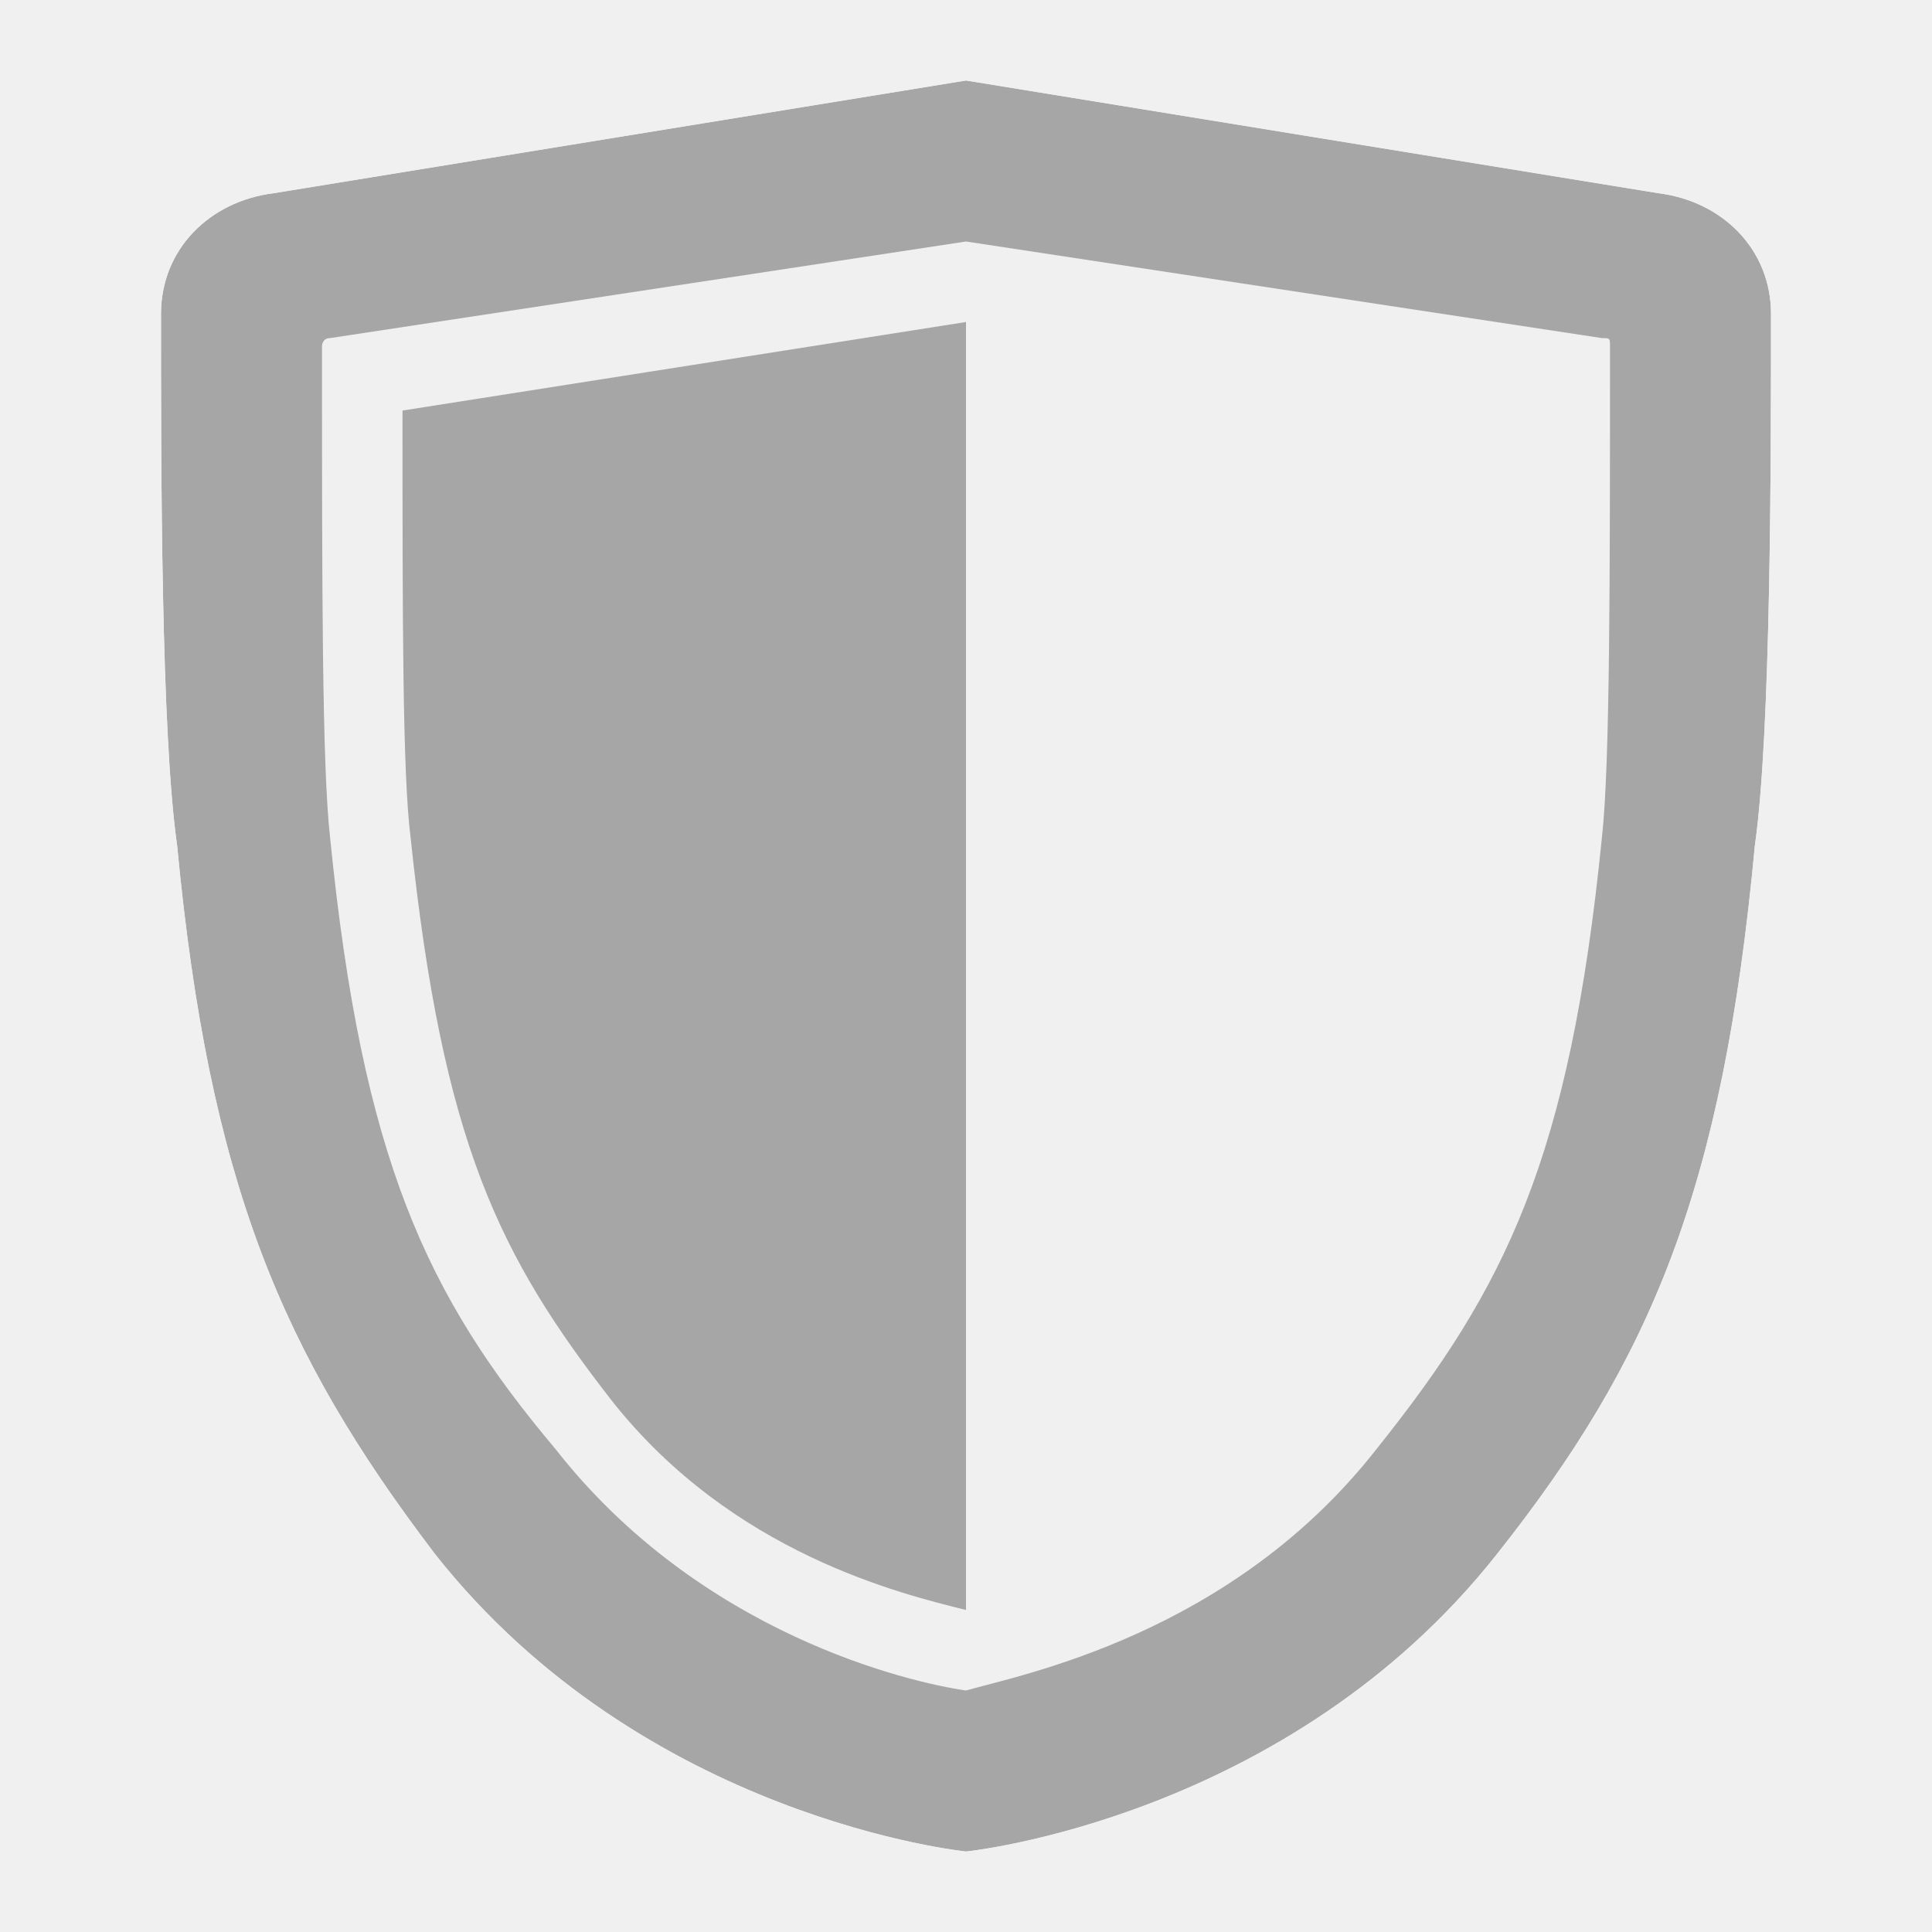
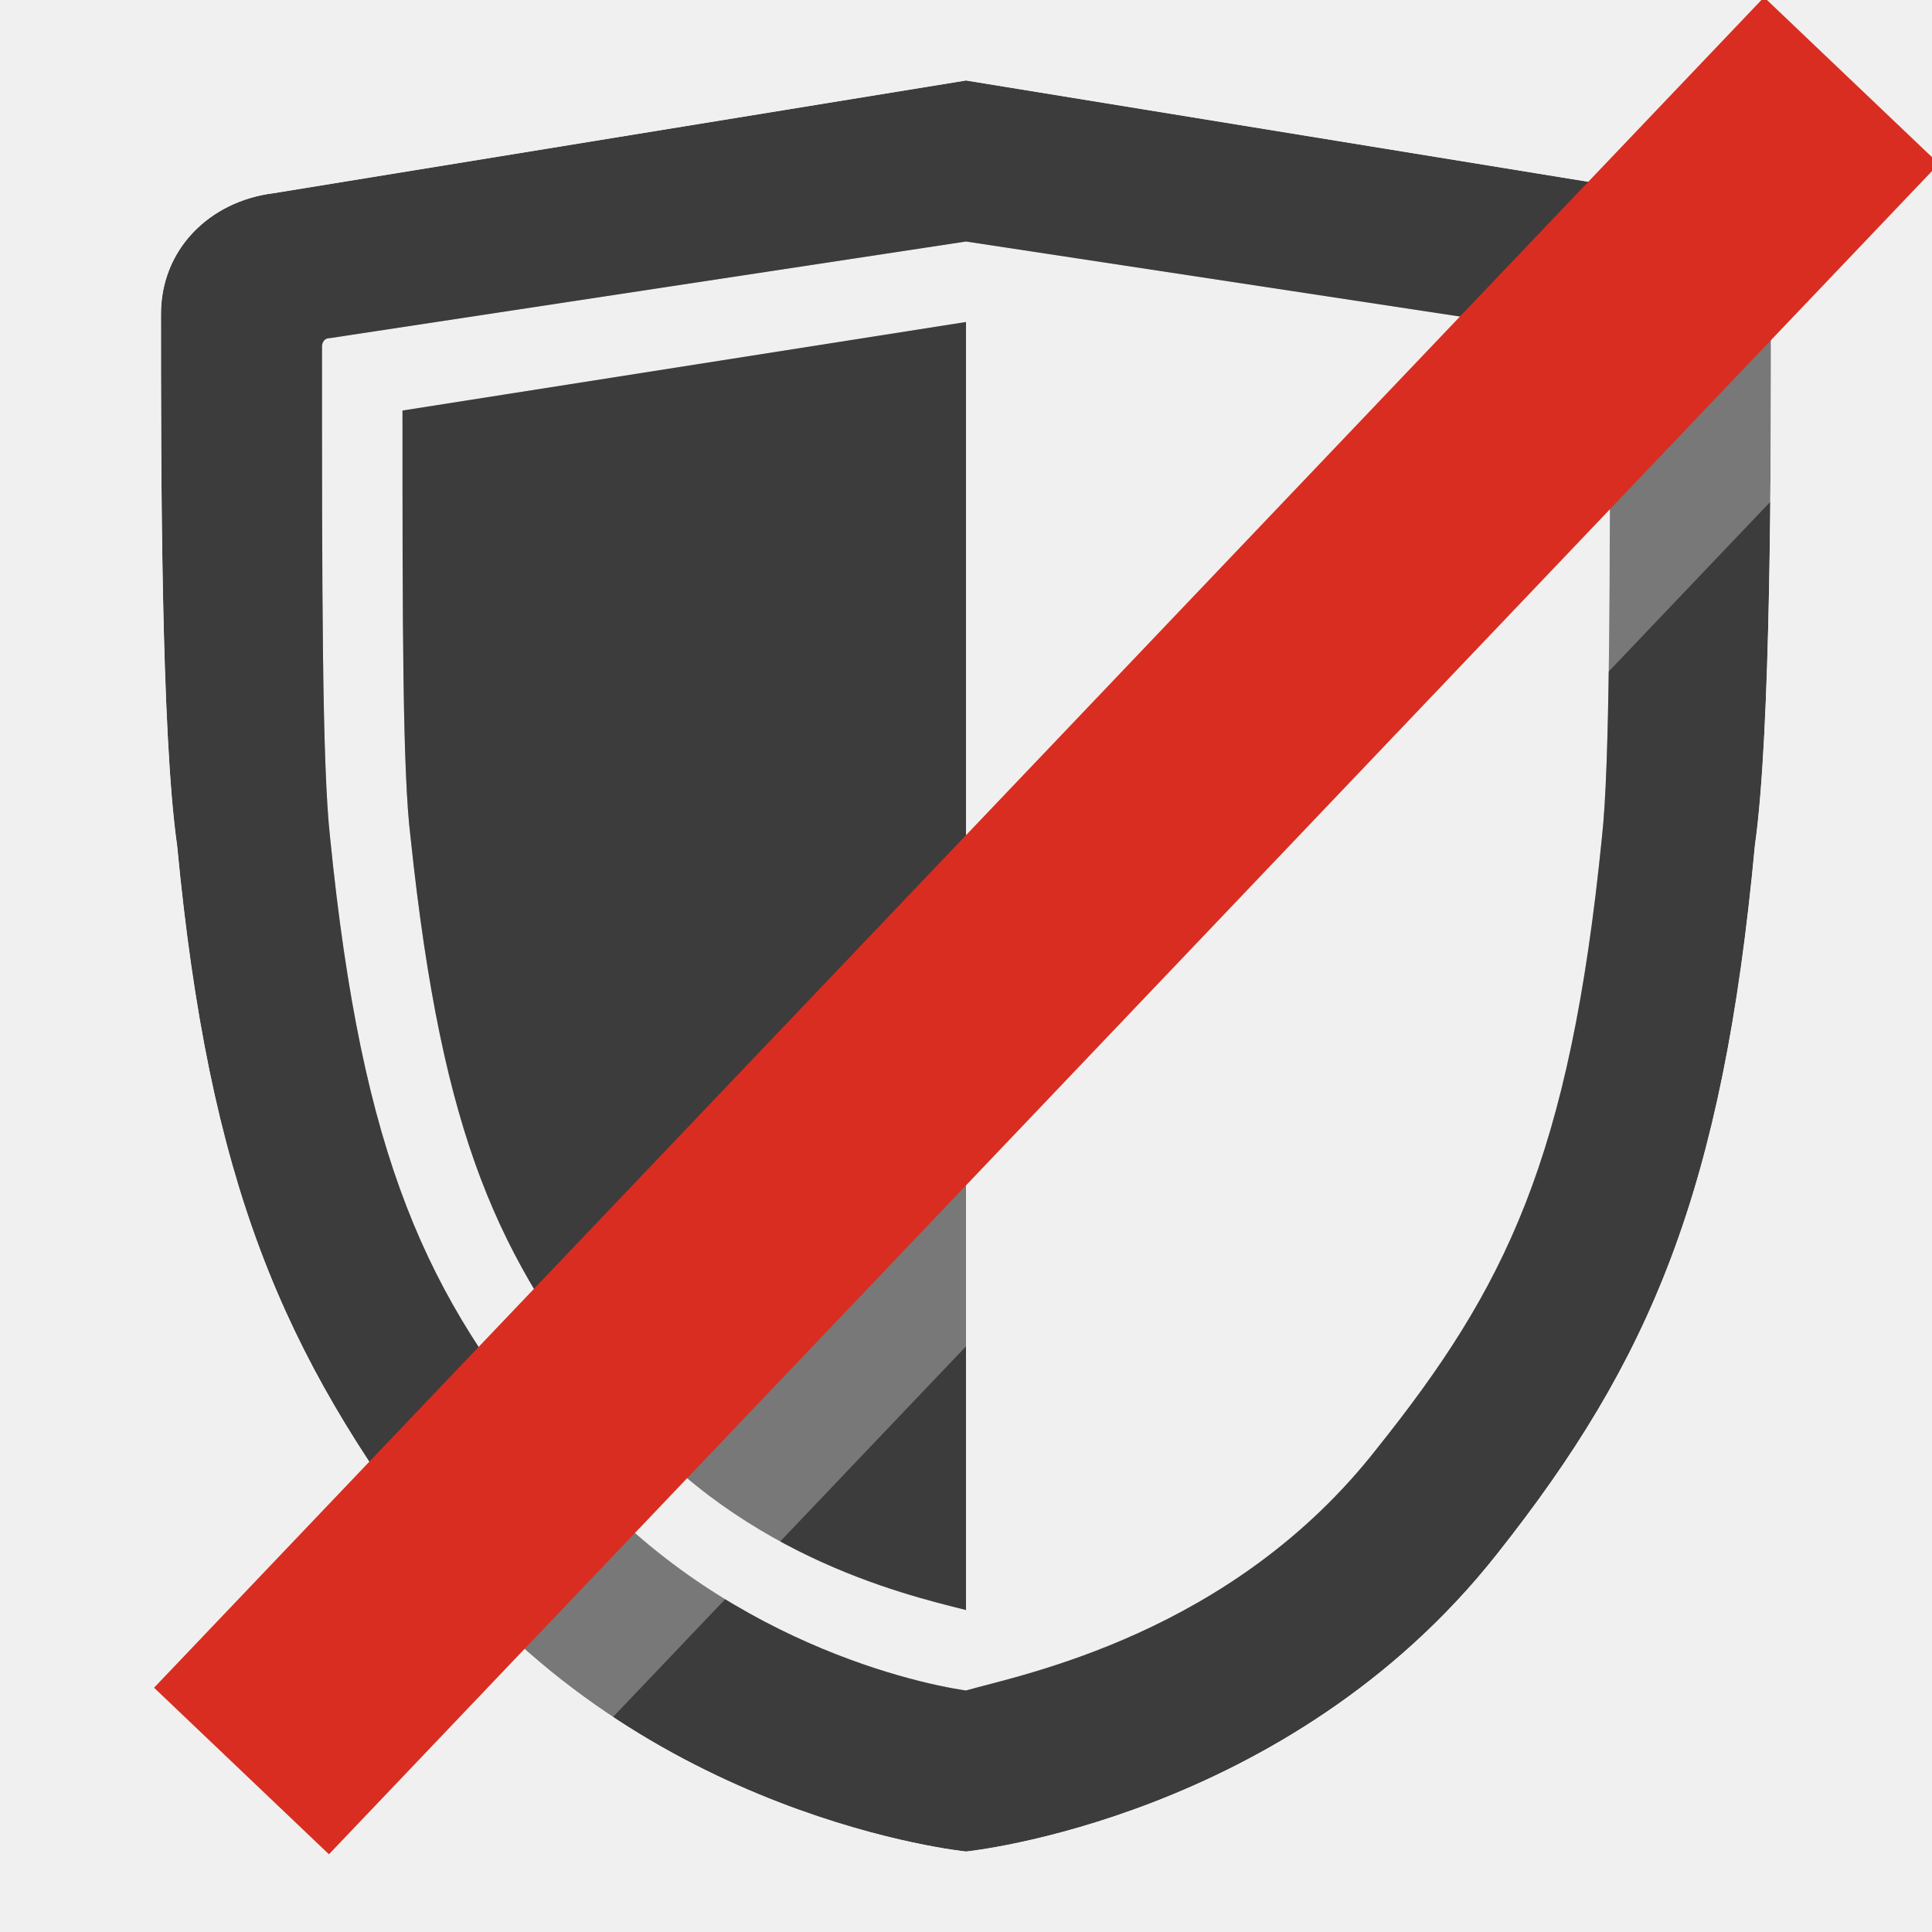
<svg xmlns="http://www.w3.org/2000/svg" xmlns:xlink="http://www.w3.org/1999/xlink" width="24" height="24" viewBox="0 0 24 24">
+   <style>
+     g:not(:target) {
+       display: none;
+     }
+     .shield {
+       fill: -moz-fieldtext;
+       fill-opacity: .5;
+     }
+   </style>
  <defs>
    <path id="shape-shield-outer" d="M12,1L3.4,2.4C2.6,2.5,2,3.1,2,3.9c0,1.9,0,5.2,0.2,6.6c0.4,4.2,1.3,6.3,3.2,8.8C8,22.6,12,23,12,23s4-0.4,6.6-3.7 c1.9-2.4,2.8-4.5,3.2-8.8C22,9.1,22,5.7,22,3.9c0-0.8-0.6-1.4-1.4-1.5L12,1L12,1z" />
    <path id="shape-shield-inner" d="M12,3l7.9,1.2c0.1,0,0.1,0,0.1,0.1c0,2.9,0,5.2-0.1,6.1c-0.4,4-1.2,5.6-2.8,7.6c-1.8,2.3-4.4,2.8-5.1,3 c-0.7-0.1-3.3-0.7-5.1-3c-1.6-1.9-2.4-3.6-2.8-7.6C4,9.5,4,7.3,4,4.3c0,0,0-0.1,0.1-0.1L12,3" />
    <path id="shape-shield-detail" d="M12,20c-0.8-0.2-2.9-0.7-4.4-2.6c-1.4-1.8-2.1-3.2-2.5-7C5,9.6,5,7.7,5,5.1L12,4 V20z" />
    <mask id="mask-shield-cutout">
      <rect width="24" height="24" fill="#000" />
      <use xlink:href="#shape-shield-outer" fill="#fff" />
      <use xlink:href="#shape-shield-inner" fill="#000" />
      <use xlink:href="#shape-shield-detail" fill="#fff" />
    </mask>
+     <mask id="mask-shield-cutout-disabled">
+       <rect width="24" height="24" fill="#000" />
+       <use xlink:href="#shape-shield-outer" fill="#fff" />
+       <use xlink:href="#shape-shield-inner" fill="#000" />
+       <use xlink:href="#shape-shield-detail" fill="#fff" />
+       <line x1="3" y1="24" x2="23" y2="3" stroke="#000" stroke-width="3" />
+     </mask>
  </defs>
-   <use xlink:href="#shape-shield-outer" mask="url(#mask-shield-cutout)" fill="#a6a6a6" />
+   <g id="enabled">
+     <use class="shield" xlink:href="#shape-shield-outer" mask="url(#mask-shield-cutout)" />
+   </g>
+   <g id="disabled">
+     <use class="shield" xlink:href="#shape-shield-outer" mask="url(#mask-shield-cutout-disabled)" />
+     <line x1="3" y1="22" x2="23" y2="1" stroke="#d92d21" stroke-width="3" />
+   </g>
</svg>
